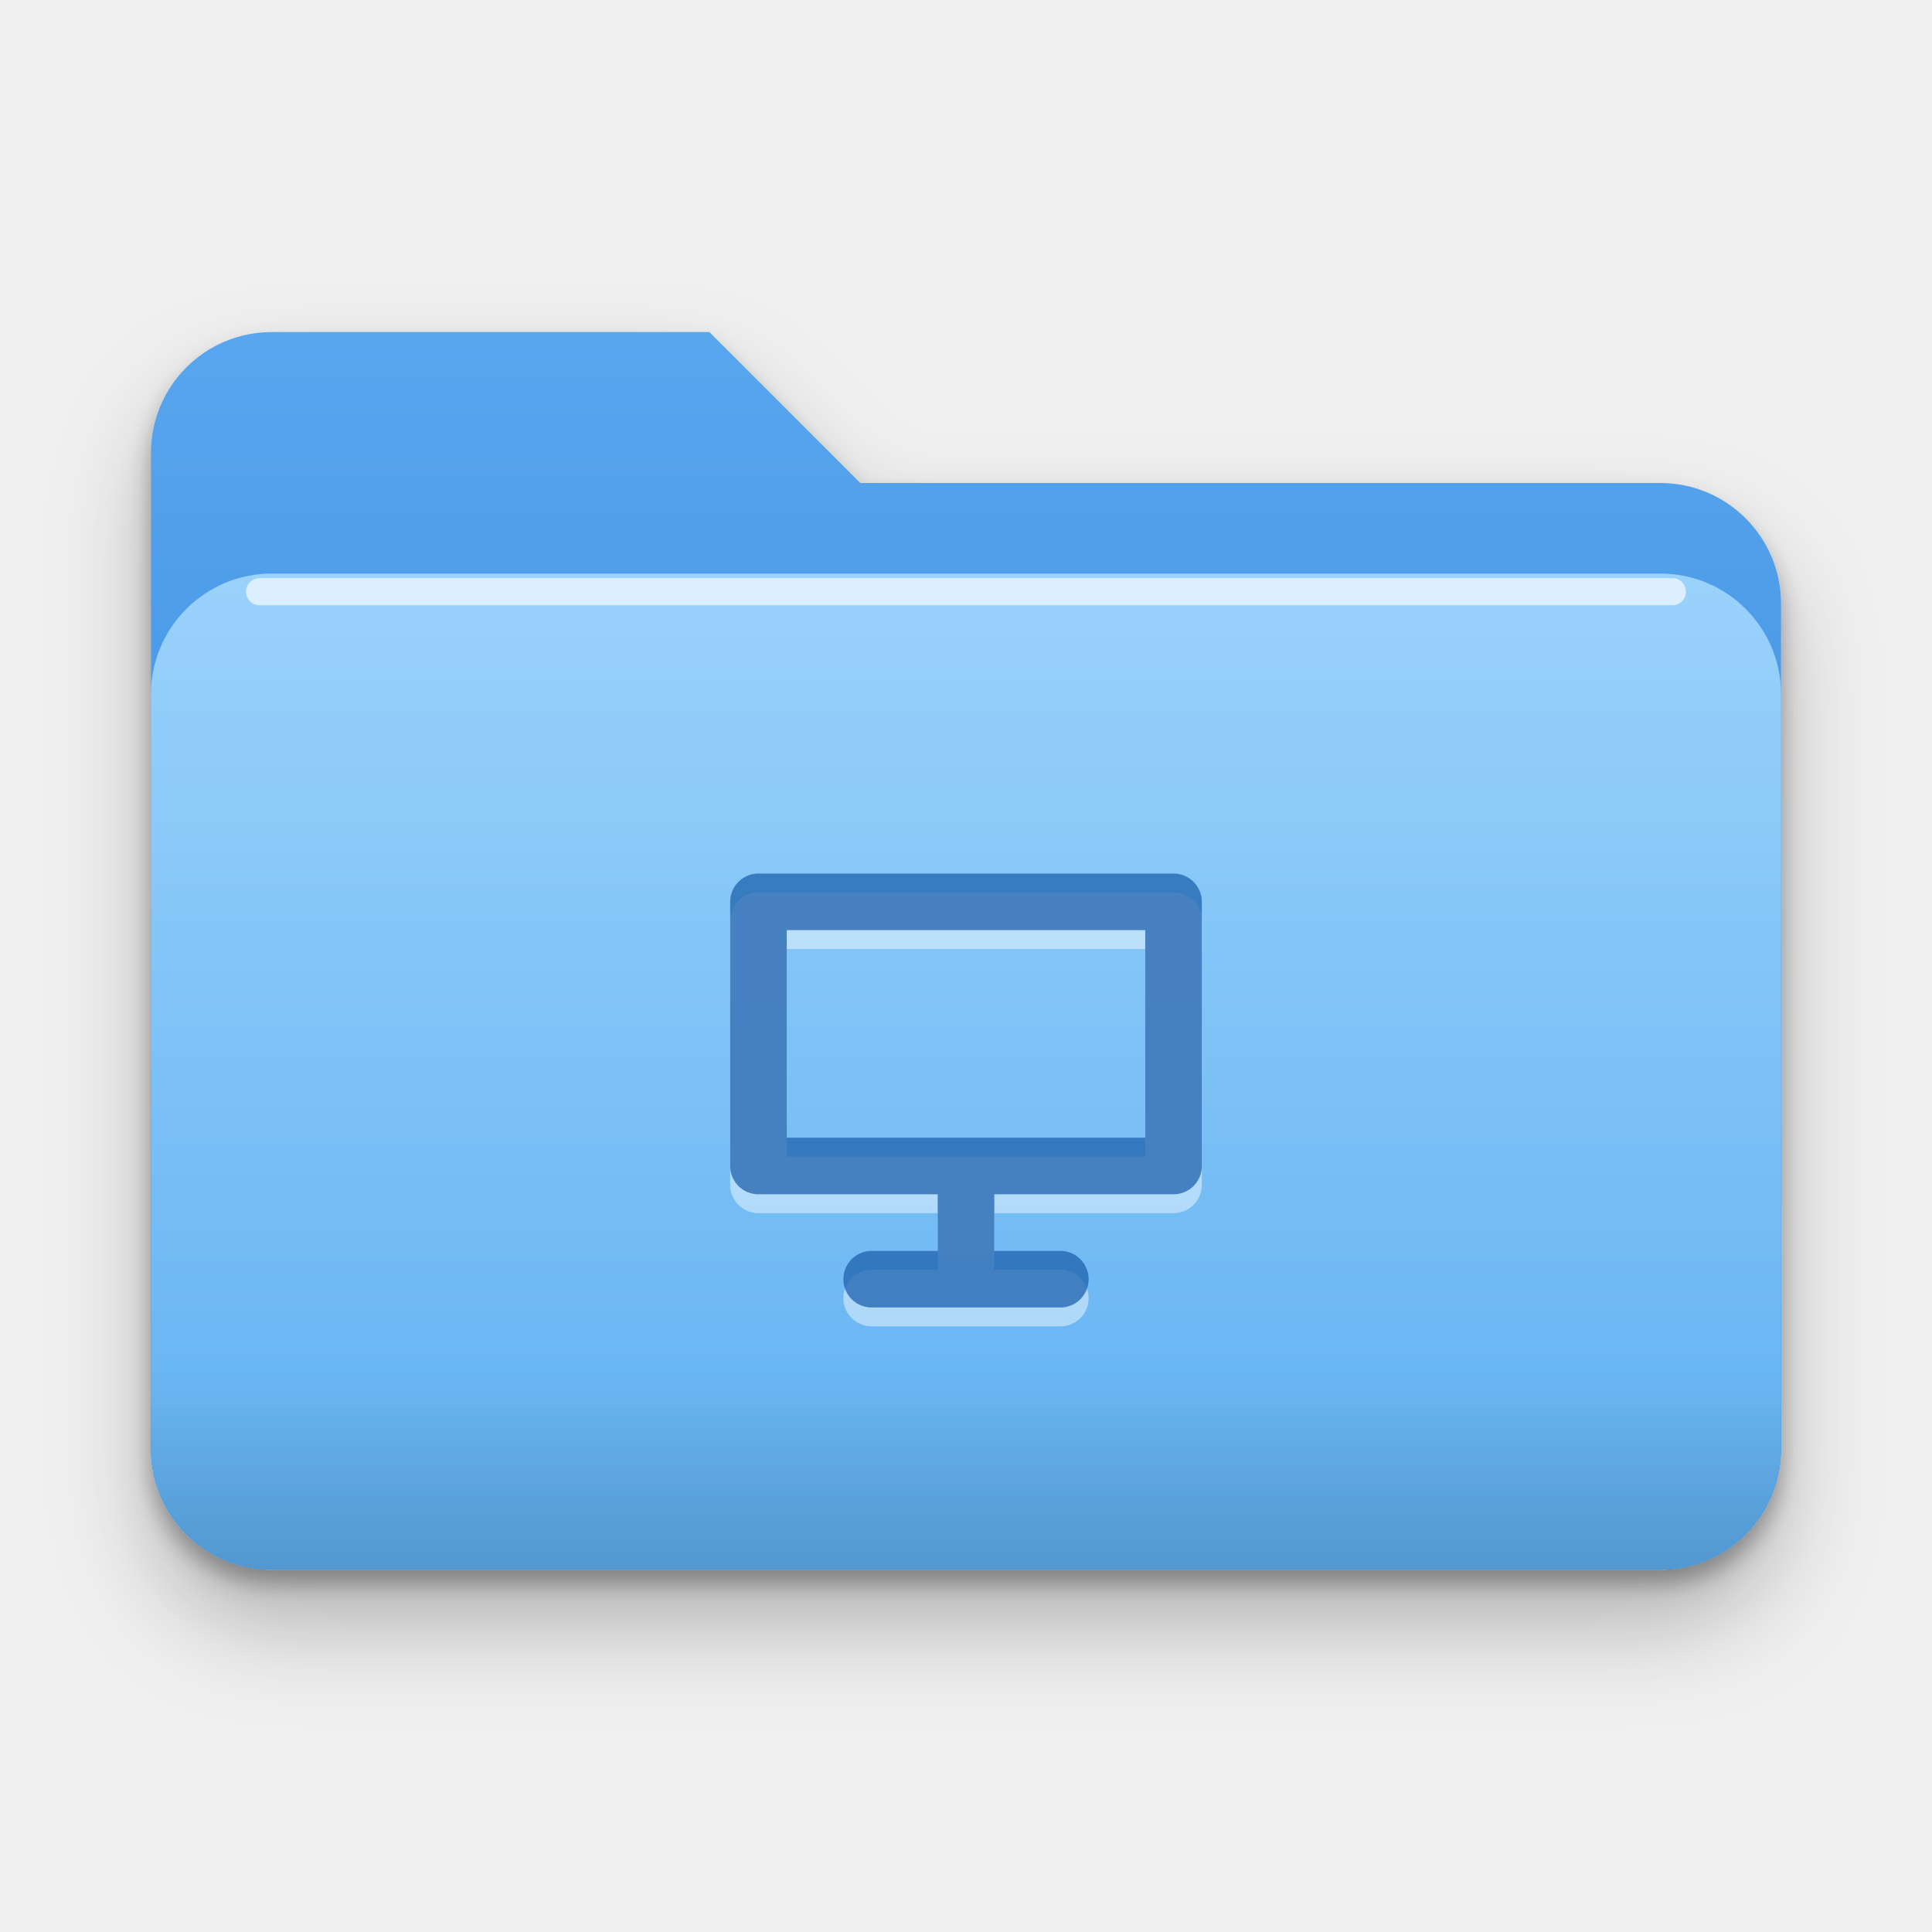
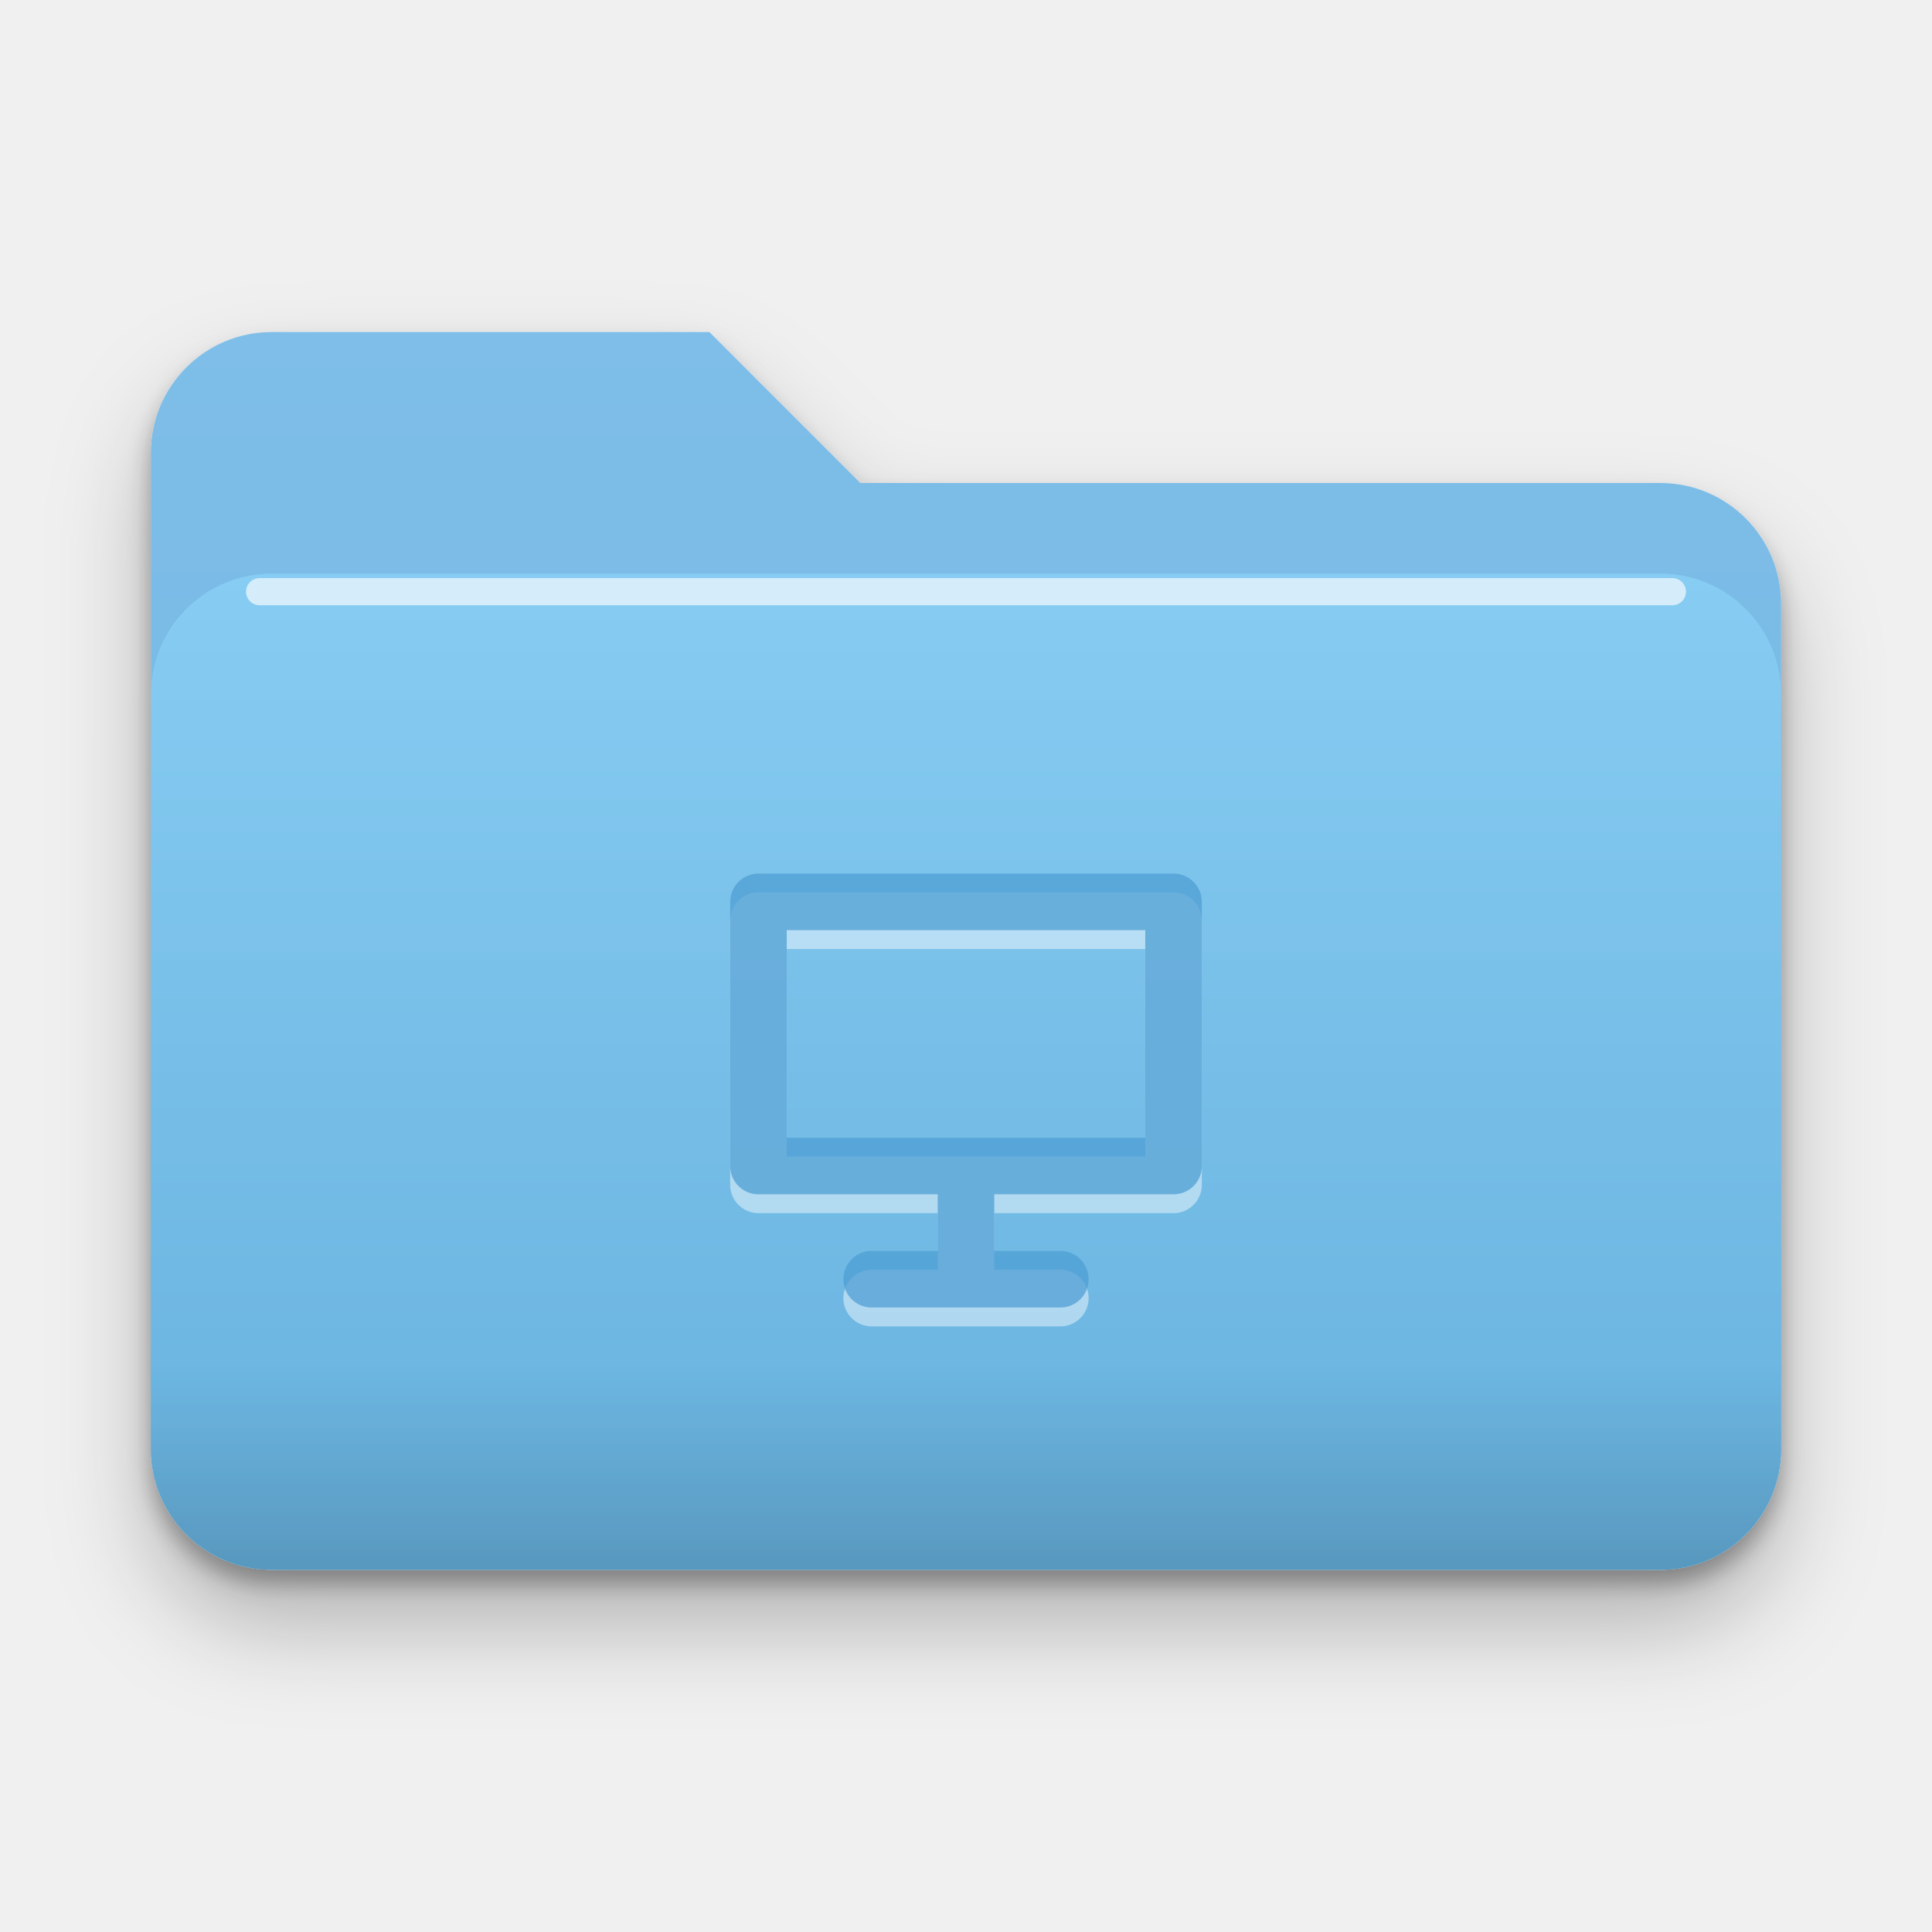
<svg xmlns="http://www.w3.org/2000/svg" width="128" height="128" viewBox="0 0 64 64">
  <defs>
    <filter id="drop" x="-25%" y="-25%" width="150%" height="160%">
      <feGaussianBlur in="SourceAlpha" stdDeviation="1.6" />
      <feOffset dy="1.8" result="far" />
      <feFlood flood-color="#000000" flood-opacity=".26" />
      <feComposite in2="far" operator="in" result="cast" />
      <feGaussianBlur in="SourceAlpha" stdDeviation=".35" />
      <feOffset dy=".45" result="near" />
      <feFlood flood-color="#000000" flood-opacity=".3" />
      <feComposite in2="near" operator="in" result="contact" />
      <feMerge>
        <feMergeNode in="cast" />
        <feMergeNode in="contact" />
        <feMergeNode in="SourceGraphic" />
      </feMerge>
    </filter>
    <linearGradient id="back" x1="0" y1="0" x2="0" y2="1">
-       <stop offset="0" stop-color="#58a6ee" />
-       <stop offset="1" stop-color="#2f7fd6" />
+       <stop offset="0" stop-color="#7ebee8" />
+       <stop offset="1" stop-color="#6cb5e1" />
    </linearGradient>
    <linearGradient id="front" x1="0" y1="0" x2="0" y2="1">
-       <stop offset="0" stop-color="#9ad2fb" />
-       <stop offset="1" stop-color="#5fb0f2" />
+       <stop offset="0" stop-color="#87ccf2" />
+       <stop offset="1" stop-color="#66b1de" />
    </linearGradient>
    <linearGradient id="edge" x1="0" y1="0" x2="0" y2="1">
      <stop offset=".8" stop-color="#000000" stop-opacity="0" />
      <stop offset="1" stop-color="#000000" stop-opacity=".14" />
    </linearGradient>
  </defs>
  <g filter="url(#drop)">
    <path fill="url(#back)" d="M5 15a4 4 0 0 1 4-4h14.5l5 5H55a4 4 0 0 1 4 4v28a4 4 0 0 1-4 4H9a4 4 0 0 1-4-4z" />
    <path fill="url(#front)" d="M5 23a4 4 0 0 1 4-4h46a4 4 0 0 1 4 4v25a4 4 0 0 1-4 4H9a4 4 0 0 1-4-4z" />
    <path fill="url(#edge)" d="M5 23a4 4 0 0 1 4-4h46a4 4 0 0 1 4 4v25a4 4 0 0 1-4 4H9a4 4 0 0 1-4-4z" />
    <path d="M8.6 19.6h46.8" stroke="#ffffff" stroke-opacity="0.65" stroke-width=".9" stroke-linecap="round" />
    <g transform="translate(22 25.5) scale(1.25)">
      <path stroke="#ffffff" stroke-opacity=".45" transform="translate(0 .5)" fill="none" stroke-width="1.5" stroke-linecap="round" stroke-linejoin="round" d="M2.5 3.5h11v7h-11zM8 10.5v3M5.5 13.5h5" />
-       <path stroke="#1f62ad" stroke-opacity="0.75" fill="none" stroke-width="1.5" stroke-linecap="round" stroke-linejoin="round" d="M2.5 3.5h11v7h-11zM8 10.5v3M5.5 13.5h5" />
+       <path stroke="#4f9fd4" stroke-opacity="0.75" fill="none" stroke-width="1.5" stroke-linecap="round" stroke-linejoin="round" d="M2.5 3.5h11v7h-11zM8 10.5v3M5.5 13.5h5" />
    </g>
  </g>
</svg>
